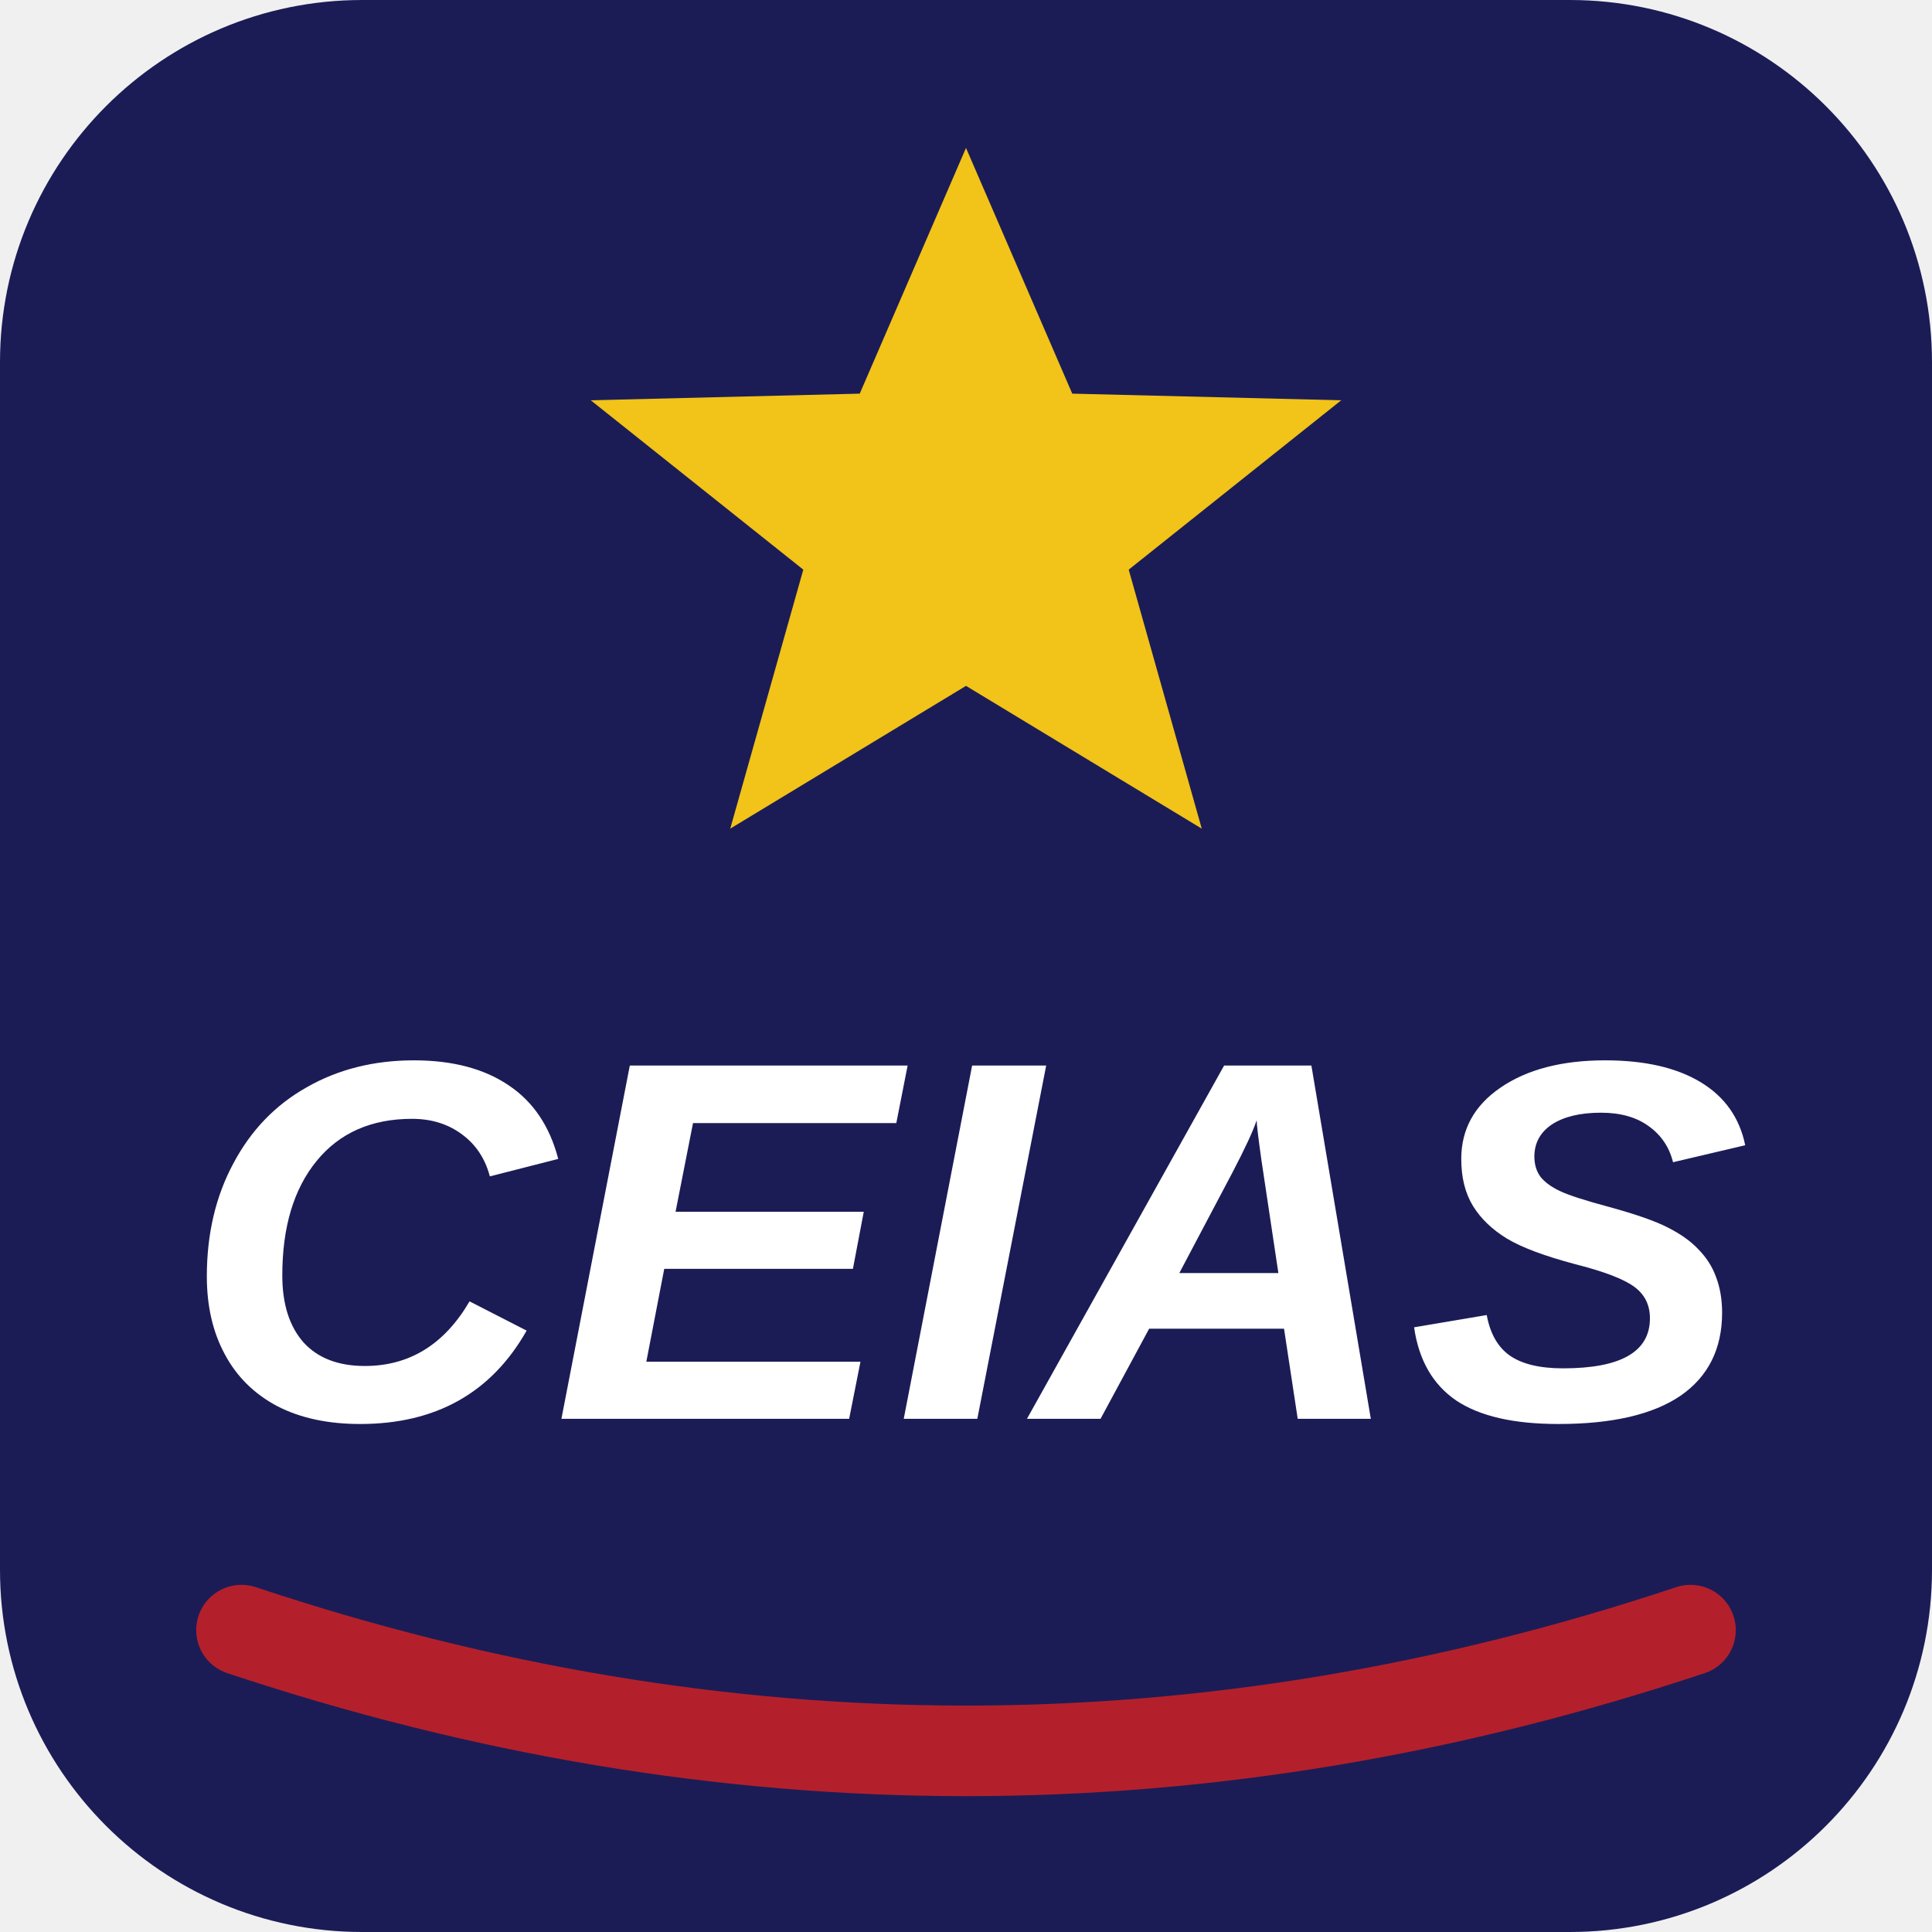
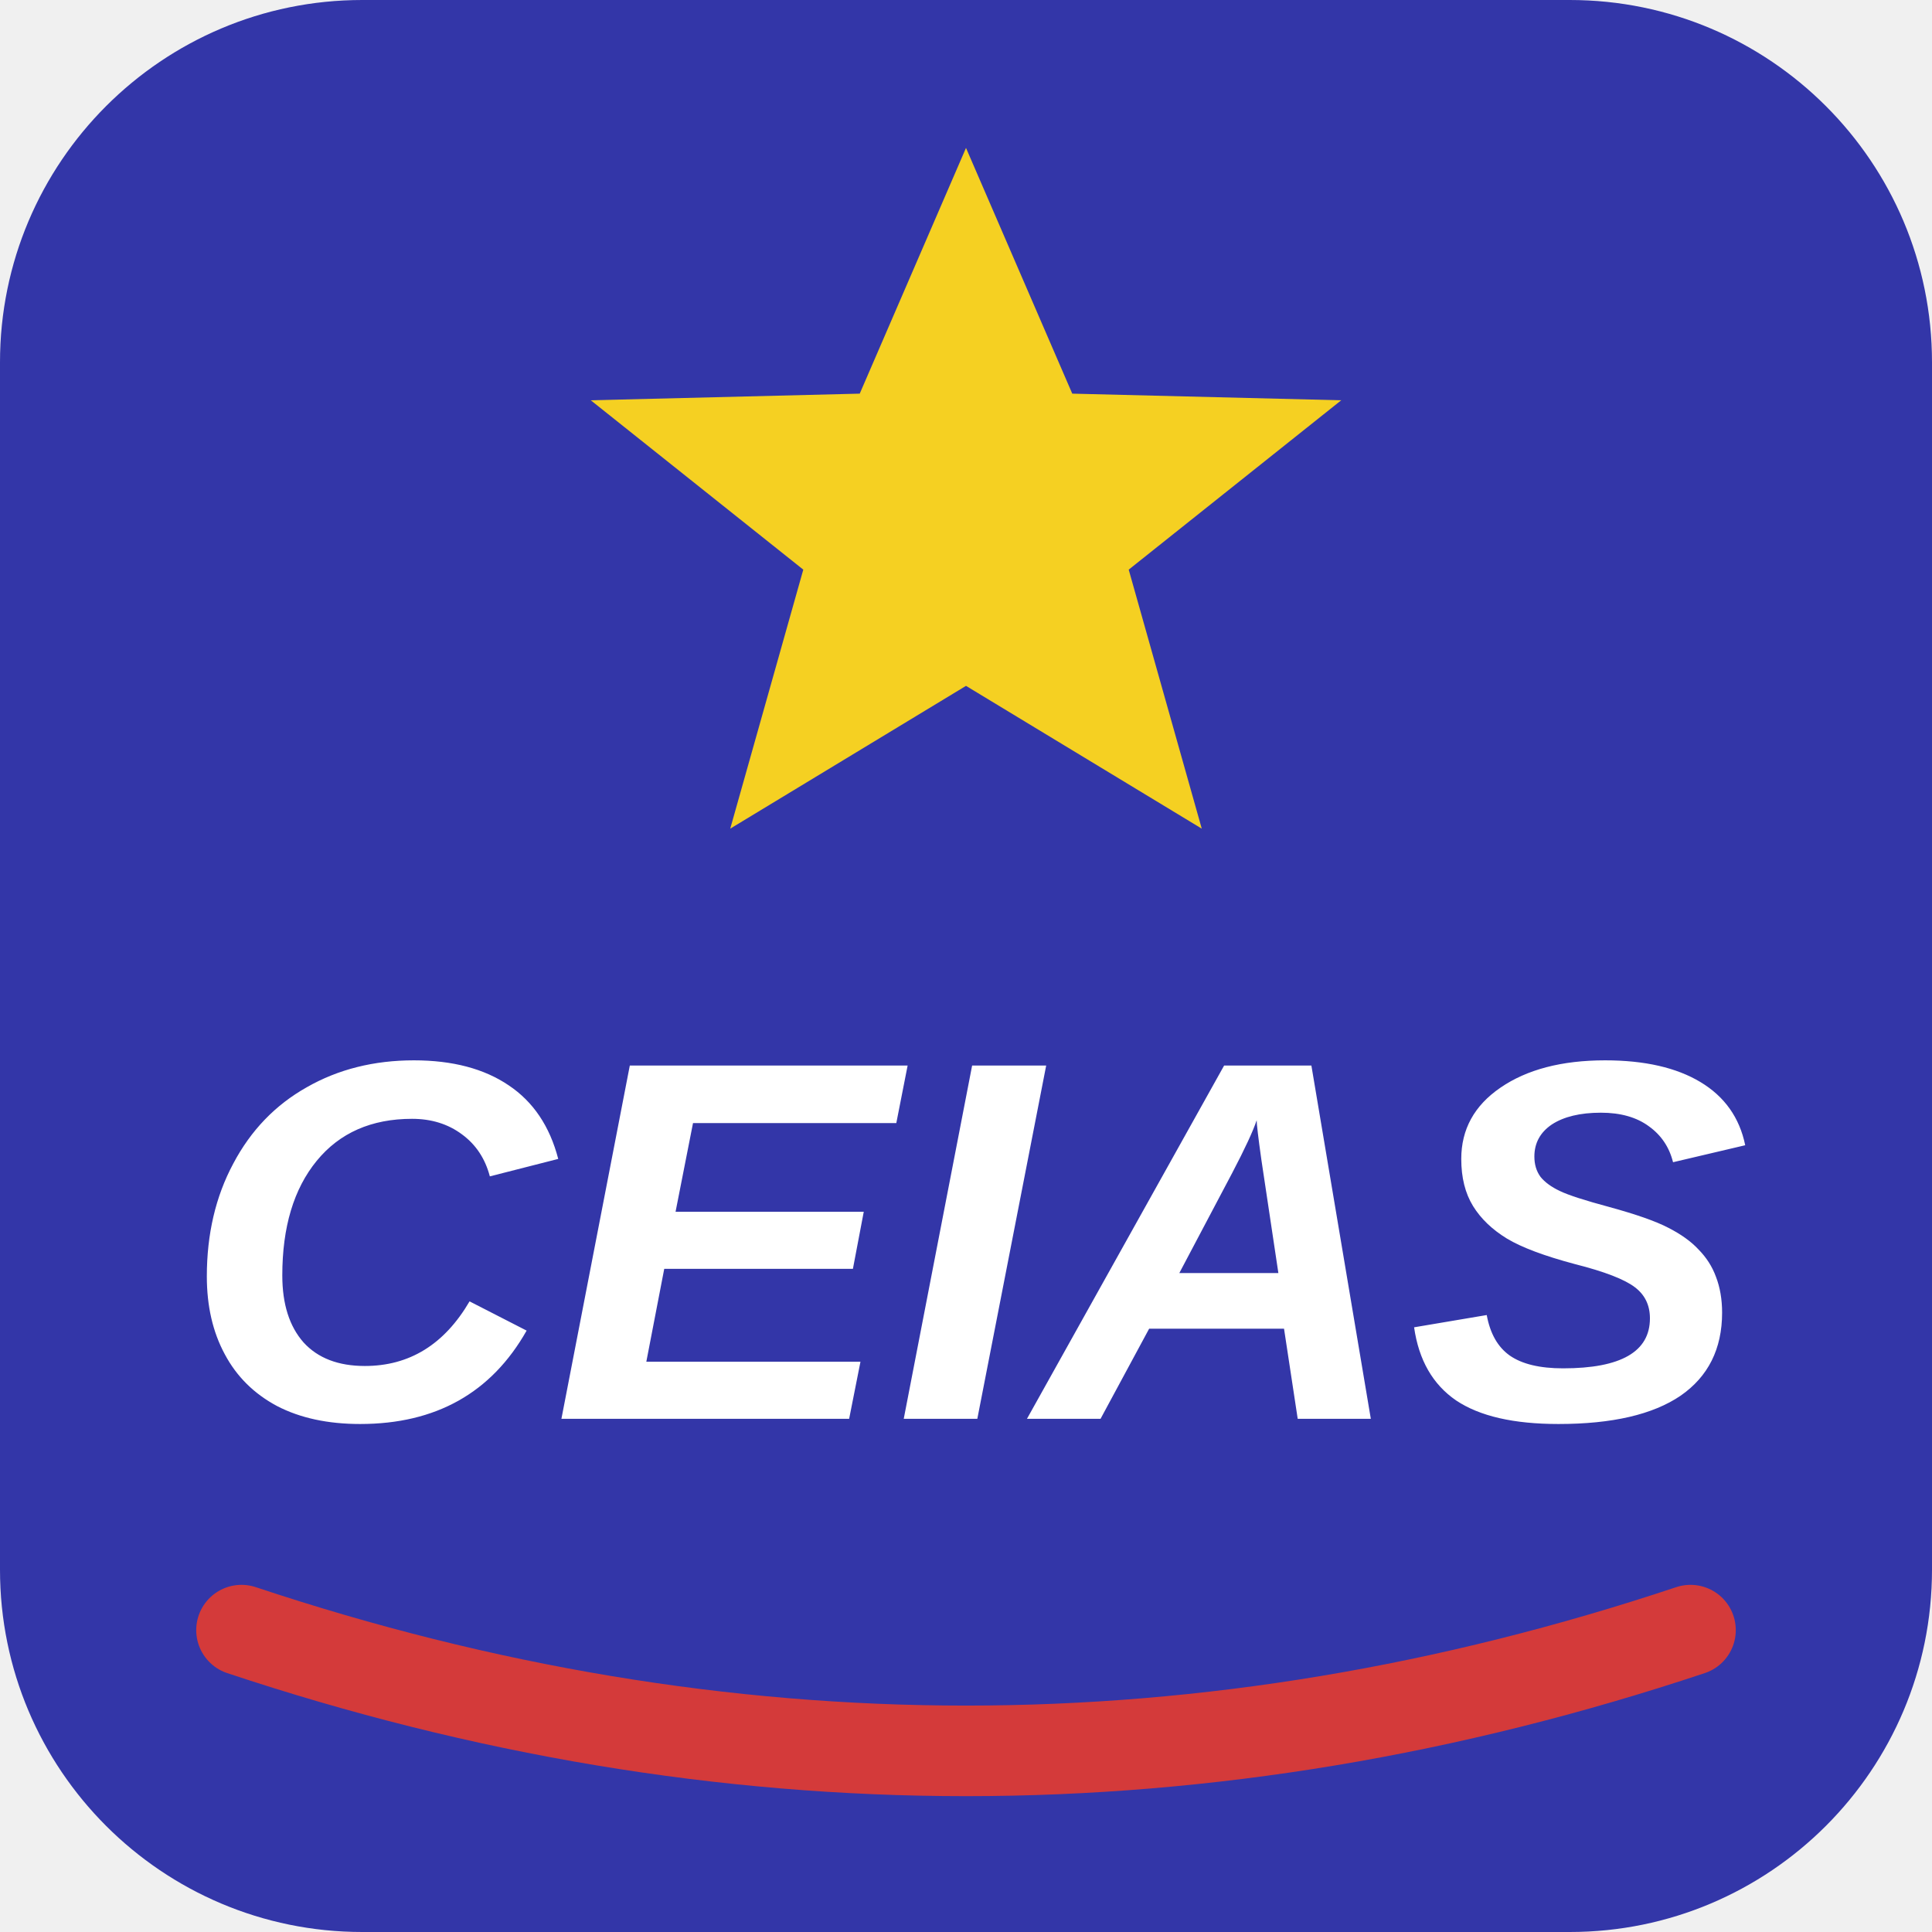
<svg xmlns="http://www.w3.org/2000/svg" viewBox="0 0 64 64" width="64" height="64">
-   <rect width="64" height="64" rx="12" fill="#1b1c56" />
-   <path fill="#f2c318" transform="translate(32 17) scale(1.1)" d="M0-11 3.2-3.6 11.3-3.4 4.9 1.7 7.1 9.5 0 5.2-7.1 9.5-4.9 1.7-11.3-3.4-3.2-3.6Z" />
+   <rect width="64" height="64" rx="12" fill="#3336a8" />
+   <path fill="#f5d022" transform="translate(32 17) scale(1.1)" d="M0-11 3.2-3.6 11.3-3.4 4.9 1.7 7.1 9.5 0 5.2-7.1 9.5-4.9 1.7-11.3-3.4-3.2-3.6Z" />
  <text x="32" y="47" text-anchor="middle" font-family="Arial Black, Arial, sans-serif" font-weight="900" font-style="italic" font-size="17" fill="#ffffff">CEIAS</text>
-   <path d="M8 54 Q 32 62 56 54" stroke="#b3202b" stroke-width="3" fill="none" stroke-linecap="round" />
+   <path d="M8 54 Q 32 62 56 54" stroke="#d43a3a" stroke-width="3" fill="none" stroke-linecap="round" />
</svg>
